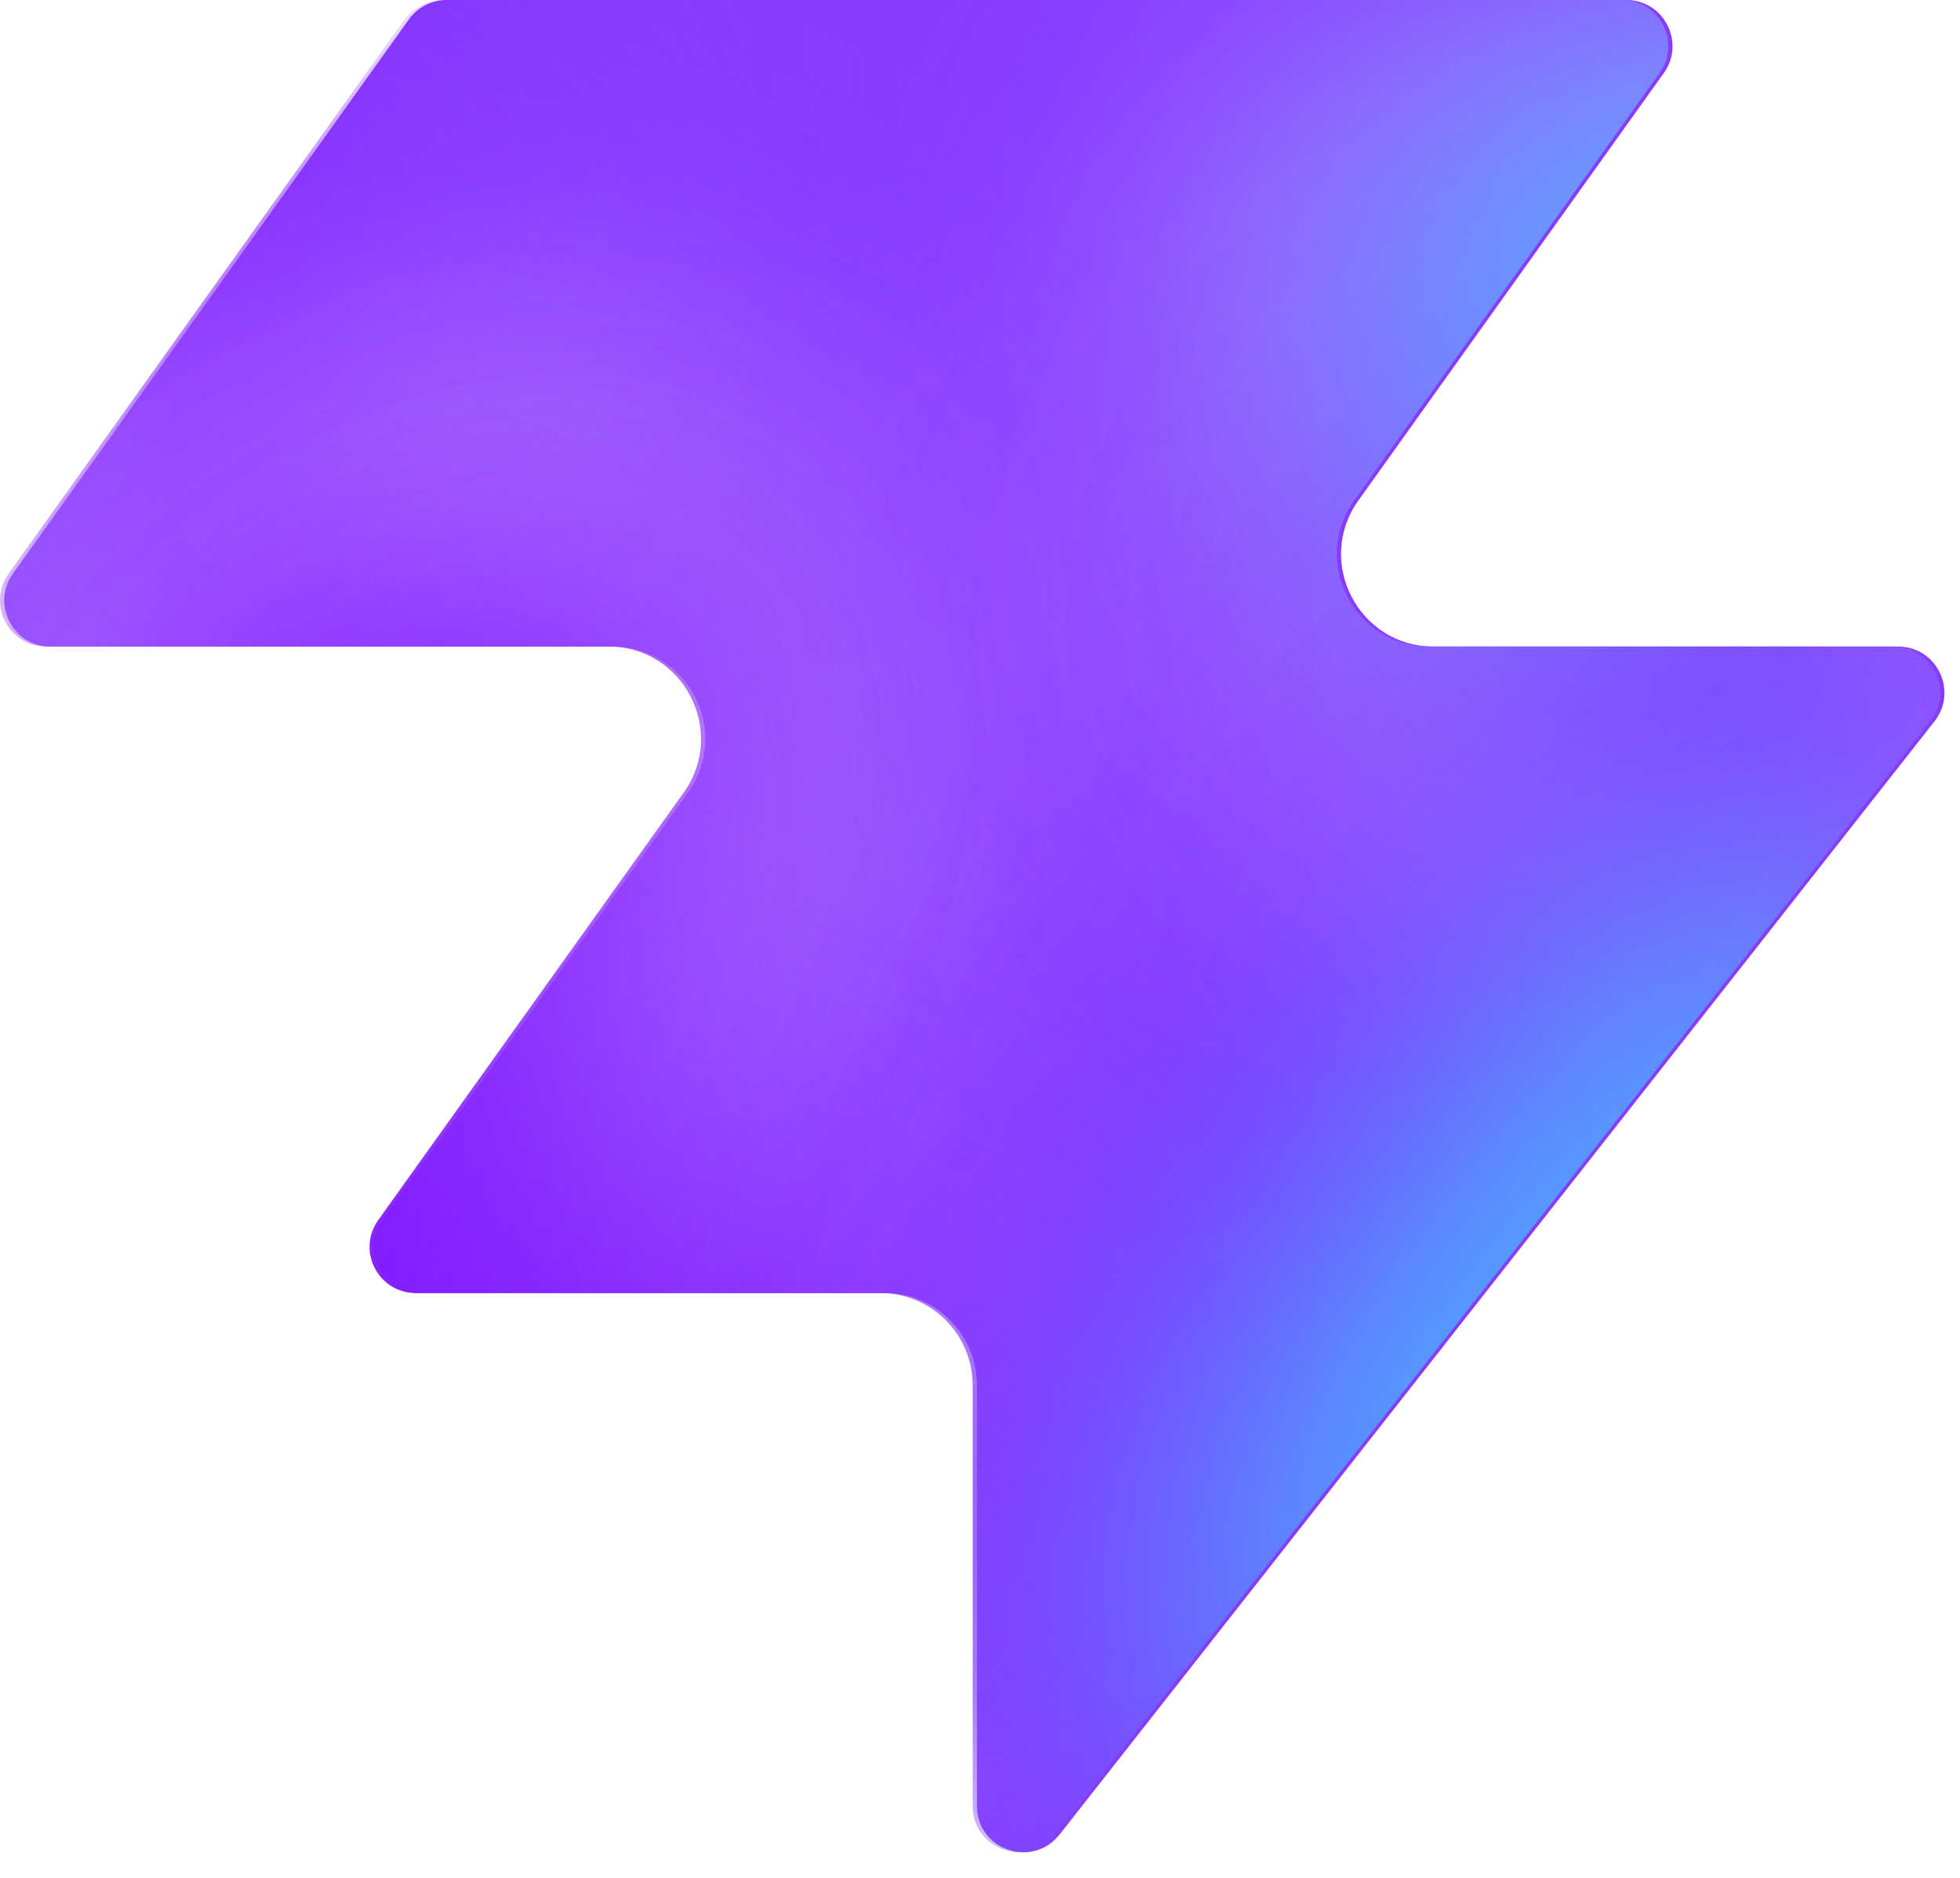
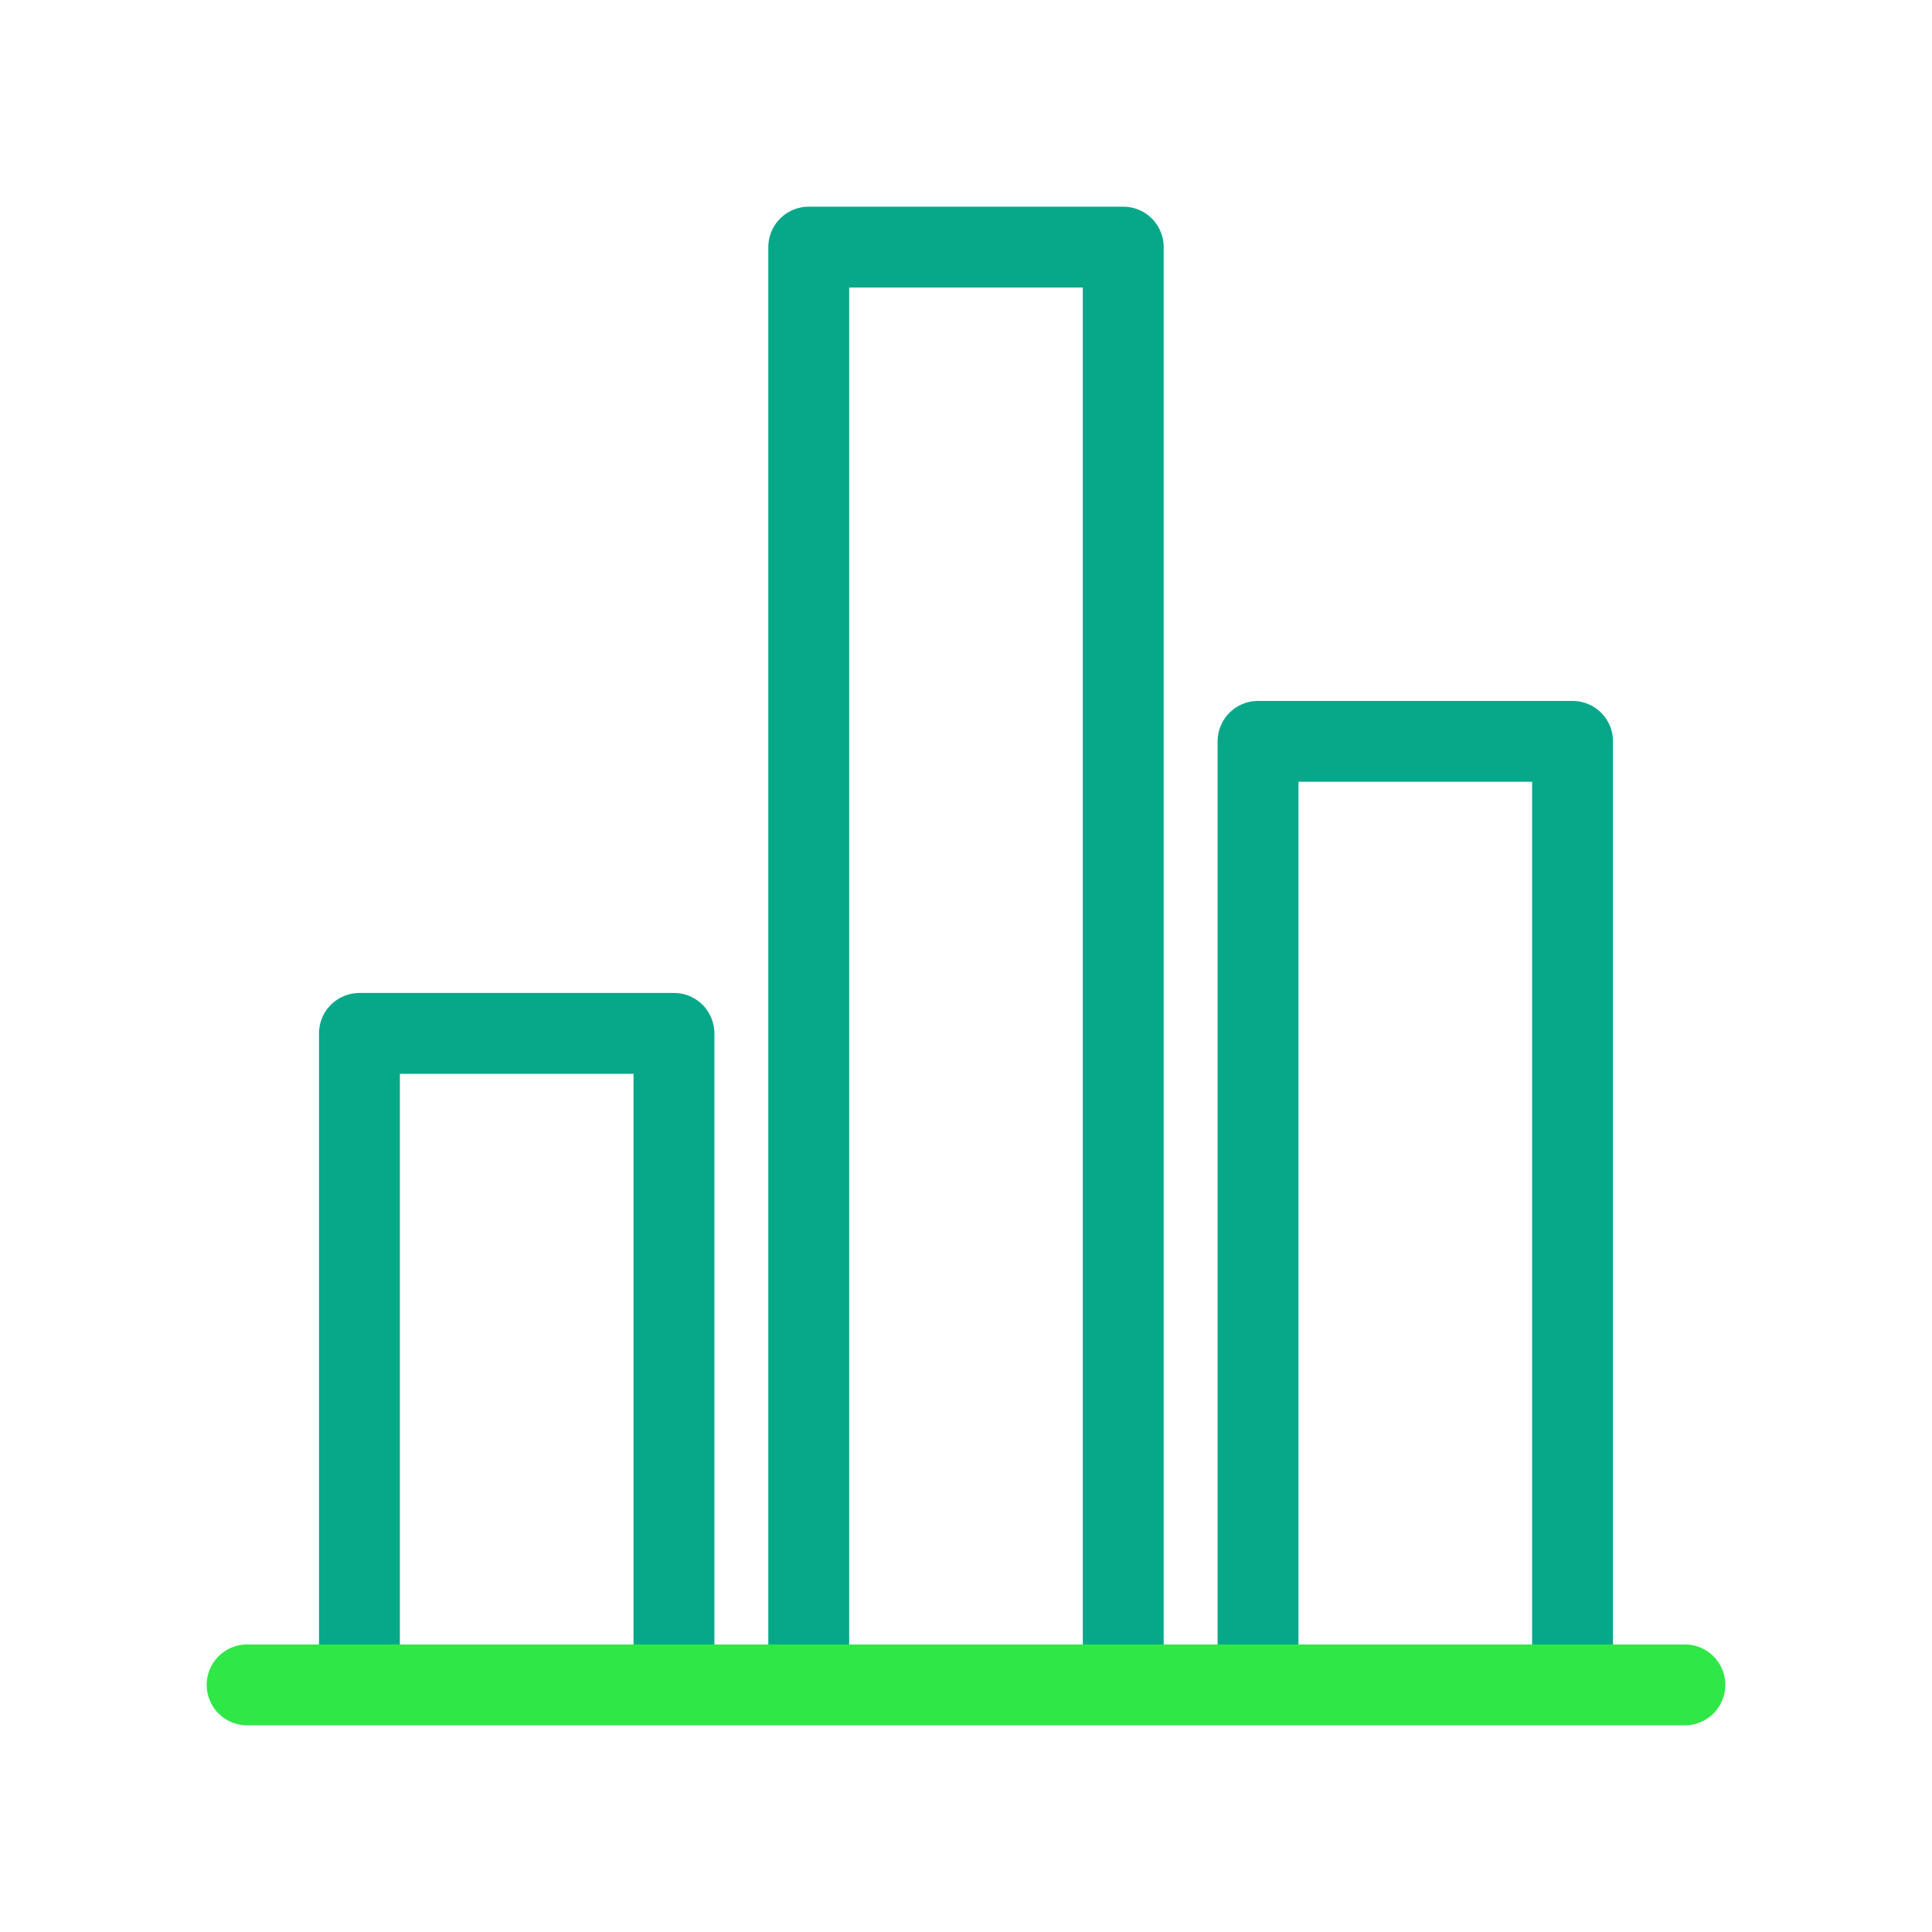
- <svg xmlns="http://www.w3.org/2000/svg" width="48" height="46" fill="none" viewBox="0 0 48 46">
-   <path fill="#863bff" d="M25.946 44.938c-.664.845-2.021.375-2.021-.698V33.937a2.26 2.26 0 0 0-2.262-2.262H10.287c-.92 0-1.456-1.04-.92-1.788l7.48-10.471c1.07-1.497 0-3.578-1.842-3.578H1.237c-.92 0-1.456-1.04-.92-1.788L10.013.474c.214-.297.556-.474.92-.474h28.894c.92 0 1.456 1.04.92 1.788l-7.48 10.471c-1.07 1.498 0 3.579 1.842 3.579h11.377c.943 0 1.473 1.088.89 1.83L25.947 44.94z" style="fill:#863bff;fill:color(display-p3 .525 .23 1);fill-opacity:1" />
-   <mask id="a" width="48" height="46" x="0" y="0" maskUnits="userSpaceOnUse" style="mask-type:alpha">
-     <path fill="#000" d="M25.842 44.938c-.664.844-2.021.375-2.021-.698V33.937a2.26 2.26 0 0 0-2.262-2.262H10.183c-.92 0-1.456-1.04-.92-1.788l7.48-10.471c1.07-1.498 0-3.579-1.842-3.579H1.133c-.92 0-1.456-1.04-.92-1.787L9.91.473c.214-.297.556-.474.92-.474h28.894c.92 0 1.456 1.04.92 1.788l-7.48 10.471c-1.07 1.498 0 3.578 1.842 3.578h11.377c.943 0 1.473 1.088.89 1.832L25.843 44.94z" style="fill:#000;fill-opacity:1" />
-   </mask>
-   <g mask="url(#a)">
-     <g filter="url(#b)">
-       <ellipse cx="5.508" cy="14.704" fill="#ede6ff" rx="5.508" ry="14.704" style="fill:#ede6ff;fill:color(display-p3 .927 .903 1);fill-opacity:1" transform="matrix(.00324 1 1 -.00324 -4.47 31.516)" />
+ <svg xmlns="http://www.w3.org/2000/svg" width="430" height="430" style="width:100%;height:100%;transform:translate3d(0,0,0);content-visibility:visible" viewBox="0 0 430 430">
+   <defs>
+     <clipPath id="a">
+       <path d="M0 0h430v430H0z" />
+     </clipPath>
+     <clipPath id="f">
+       <path d="M0 0h430v430H0z" />
+     </clipPath>
+     <clipPath id="e">
+       <path d="M0 0h430v430H0z" />
+     </clipPath>
+     <clipPath id="d">
+       <path d="M0 0h430v430H0z" />
+     </clipPath>
+     <clipPath id="c">
+       <path d="M0 0h430v430H0z" />
+     </clipPath>
+     <clipPath id="b">
+       <path d="M0 0h430v430H0z" />
+     </clipPath>
+   </defs>
+   <g fill="none" clip-path="url(#a)">
+     <g clip-path="url(#b)" style="display:none">
+       <path class="secondary" style="display:none" />
+       <path class="secondary" style="display:none" />
+       <path class="secondary" style="display:none" />
+       <path class="primary" style="display:none" />
    </g>
-     <g filter="url(#c)">
-       <ellipse cx="10.399" cy="29.851" fill="#ede6ff" rx="10.399" ry="29.851" style="fill:#ede6ff;fill:color(display-p3 .927 .903 1);fill-opacity:1" transform="matrix(.00324 1 1 -.00324 -39.328 7.883)" />
+     <g clip-path="url(#c)" style="display:none">
+       <path class="secondary" style="display:none" />
+       <path class="secondary" style="display:none" />
+       <path class="secondary" style="display:none" />
+       <path class="primary" style="display:none" />
    </g>
-     <g filter="url(#d)">
-       <ellipse cx="5.508" cy="30.487" fill="#7e14ff" rx="5.508" ry="30.487" style="fill:#7e14ff;fill:color(display-p3 .492 .077 1);fill-opacity:1" transform="rotate(89.814 -25.913 -14.639)scale(1 -1)" />
+     <g clip-path="url(#d)" style="display:none">
+       <path class="secondary" style="display:none" />
+       <path class="secondary" style="display:none" />
+       <path class="secondary" style="display:none" />
+       <path class="primary" style="display:none" />
    </g>
-     <g filter="url(#e)">
-       <ellipse cx="5.508" cy="30.599" fill="#7e14ff" rx="5.508" ry="30.599" style="fill:#7e14ff;fill:color(display-p3 .492 .077 1);fill-opacity:1" transform="rotate(89.814 -32.644 -3.334)scale(1 -1)" />
+     <g stroke-linejoin="round" stroke-width="18" clip-path="url(#e)" style="display:block">
+       <path stroke="#07A889" d="M-35 72.5v-145h70v145" class="secondary" style="display:block" transform="translate(115 302.5)" />
+       <path stroke="#07A889" d="M-35 160v-320h70v320" class="secondary" style="display:block" transform="translate(215 215)" />
+       <path stroke="#07A889" d="M-35 105v-210h70v210" class="secondary" style="display:block" transform="translate(315 270)" />
+       <path stroke="#2FE848" stroke-linecap="round" d="M160 0h-320" class="primary" style="display:block" transform="translate(215 375)" />
    </g>
-     <g filter="url(#f)">
-       <ellipse cx="5.508" cy="30.599" fill="#7e14ff" rx="5.508" ry="30.599" style="fill:#7e14ff;fill:color(display-p3 .492 .077 1);fill-opacity:1" transform="matrix(.00324 1 1 -.00324 -34.34 30.47)" />
-     </g>
-     <g filter="url(#g)">
-       <ellipse cx="14.072" cy="22.078" fill="#ede6ff" rx="14.072" ry="22.078" style="fill:#ede6ff;fill:color(display-p3 .927 .903 1);fill-opacity:1" transform="rotate(93.35 24.506 48.493)scale(-1 1)" />
-     </g>
-     <g filter="url(#h)">
-       <ellipse cx="3.47" cy="21.501" fill="#7e14ff" rx="3.47" ry="21.501" style="fill:#7e14ff;fill:color(display-p3 .492 .077 1);fill-opacity:1" transform="rotate(89.009 28.708 47.59)scale(-1 1)" />
-     </g>
-     <g filter="url(#i)">
-       <ellipse cx="3.47" cy="21.501" fill="#7e14ff" rx="3.47" ry="21.501" style="fill:#7e14ff;fill:color(display-p3 .492 .077 1);fill-opacity:1" transform="rotate(89.009 28.708 47.59)scale(-1 1)" />
-     </g>
-     <g filter="url(#j)">
-       <ellipse cx=".387" cy="8.972" fill="#7e14ff" rx="4.407" ry="29.108" style="fill:#7e14ff;fill:color(display-p3 .492 .077 1);fill-opacity:1" transform="rotate(39.51 .387 8.972)" />
-     </g>
-     <g filter="url(#k)">
-       <ellipse cx="47.523" cy="-6.092" fill="#7e14ff" rx="4.407" ry="29.108" style="fill:#7e14ff;fill:color(display-p3 .492 .077 1);fill-opacity:1" transform="rotate(37.892 47.523 -6.092)" />
-     </g>
-     <g filter="url(#l)">
-       <ellipse cx="41.412" cy="6.333" fill="#47bfff" rx="5.971" ry="9.665" style="fill:#47bfff;fill:color(display-p3 .28 .748 1);fill-opacity:1" transform="rotate(37.892 41.412 6.333)" />
-     </g>
-     <g filter="url(#m)">
-       <ellipse cx="-1.879" cy="38.332" fill="#7e14ff" rx="4.407" ry="29.108" style="fill:#7e14ff;fill:color(display-p3 .492 .077 1);fill-opacity:1" transform="rotate(37.892 -1.88 38.332)" />
-     </g>
-     <g filter="url(#n)">
-       <ellipse cx="-1.879" cy="38.332" fill="#7e14ff" rx="4.407" ry="29.108" style="fill:#7e14ff;fill:color(display-p3 .492 .077 1);fill-opacity:1" transform="rotate(37.892 -1.88 38.332)" />
-     </g>
-     <g filter="url(#o)">
-       <ellipse cx="35.651" cy="29.907" fill="#7e14ff" rx="4.407" ry="29.108" style="fill:#7e14ff;fill:color(display-p3 .492 .077 1);fill-opacity:1" transform="rotate(37.892 35.651 29.907)" />
-     </g>
-     <g filter="url(#p)">
-       <ellipse cx="38.418" cy="32.4" fill="#47bfff" rx="5.971" ry="15.297" style="fill:#47bfff;fill:color(display-p3 .28 .748 1);fill-opacity:1" transform="rotate(37.892 38.418 32.4)" />
+     <g clip-path="url(#f)" style="display:none">
+       <path class="secondary" style="display:none" />
+       <path class="secondary" style="display:none" />
+       <path class="secondary" style="display:none" />
+       <path class="primary" style="display:none" />
    </g>
  </g>
-   <defs>
-     <filter id="b" width="60.045" height="41.654" x="-19.77" y="16.149" color-interpolation-filters="sRGB" filterUnits="userSpaceOnUse">
-       <feFlood flood-opacity="0" result="BackgroundImageFix" />
-       <feBlend in="SourceGraphic" in2="BackgroundImageFix" result="shape" />
-       <feGaussianBlur result="effect1_foregroundBlur_2002_17158" stdDeviation="7.659" />
-     </filter>
-     <filter id="c" width="90.34" height="51.437" x="-54.613" y="-7.533" color-interpolation-filters="sRGB" filterUnits="userSpaceOnUse">
-       <feFlood flood-opacity="0" result="BackgroundImageFix" />
-       <feBlend in="SourceGraphic" in2="BackgroundImageFix" result="shape" />
-       <feGaussianBlur result="effect1_foregroundBlur_2002_17158" stdDeviation="7.659" />
-     </filter>
-     <filter id="d" width="79.355" height="29.4" x="-49.64" y="2.03" color-interpolation-filters="sRGB" filterUnits="userSpaceOnUse">
-       <feFlood flood-opacity="0" result="BackgroundImageFix" />
-       <feBlend in="SourceGraphic" in2="BackgroundImageFix" result="shape" />
-       <feGaussianBlur result="effect1_foregroundBlur_2002_17158" stdDeviation="4.596" />
-     </filter>
-     <filter id="e" width="79.579" height="29.4" x="-45.045" y="20.029" color-interpolation-filters="sRGB" filterUnits="userSpaceOnUse">
-       <feFlood flood-opacity="0" result="BackgroundImageFix" />
-       <feBlend in="SourceGraphic" in2="BackgroundImageFix" result="shape" />
-       <feGaussianBlur result="effect1_foregroundBlur_2002_17158" stdDeviation="4.596" />
-     </filter>
-     <filter id="f" width="79.579" height="29.4" x="-43.513" y="21.178" color-interpolation-filters="sRGB" filterUnits="userSpaceOnUse">
-       <feFlood flood-opacity="0" result="BackgroundImageFix" />
-       <feBlend in="SourceGraphic" in2="BackgroundImageFix" result="shape" />
-       <feGaussianBlur result="effect1_foregroundBlur_2002_17158" stdDeviation="4.596" />
-     </filter>
-     <filter id="g" width="74.749" height="58.852" x="15.756" y="-17.901" color-interpolation-filters="sRGB" filterUnits="userSpaceOnUse">
-       <feFlood flood-opacity="0" result="BackgroundImageFix" />
-       <feBlend in="SourceGraphic" in2="BackgroundImageFix" result="shape" />
-       <feGaussianBlur result="effect1_foregroundBlur_2002_17158" stdDeviation="7.659" />
-     </filter>
-     <filter id="h" width="61.377" height="25.362" x="23.548" y="2.284" color-interpolation-filters="sRGB" filterUnits="userSpaceOnUse">
-       <feFlood flood-opacity="0" result="BackgroundImageFix" />
-       <feBlend in="SourceGraphic" in2="BackgroundImageFix" result="shape" />
-       <feGaussianBlur result="effect1_foregroundBlur_2002_17158" stdDeviation="4.596" />
-     </filter>
-     <filter id="i" width="61.377" height="25.362" x="23.548" y="2.284" color-interpolation-filters="sRGB" filterUnits="userSpaceOnUse">
-       <feFlood flood-opacity="0" result="BackgroundImageFix" />
-       <feBlend in="SourceGraphic" in2="BackgroundImageFix" result="shape" />
-       <feGaussianBlur result="effect1_foregroundBlur_2002_17158" stdDeviation="4.596" />
-     </filter>
-     <filter id="j" width="56.045" height="63.649" x="-27.636" y="-22.853" color-interpolation-filters="sRGB" filterUnits="userSpaceOnUse">
-       <feFlood flood-opacity="0" result="BackgroundImageFix" />
-       <feBlend in="SourceGraphic" in2="BackgroundImageFix" result="shape" />
-       <feGaussianBlur result="effect1_foregroundBlur_2002_17158" stdDeviation="4.596" />
-     </filter>
-     <filter id="k" width="54.814" height="64.646" x="20.116" y="-38.415" color-interpolation-filters="sRGB" filterUnits="userSpaceOnUse">
-       <feFlood flood-opacity="0" result="BackgroundImageFix" />
-       <feBlend in="SourceGraphic" in2="BackgroundImageFix" result="shape" />
-       <feGaussianBlur result="effect1_foregroundBlur_2002_17158" stdDeviation="4.596" />
-     </filter>
-     <filter id="l" width="33.541" height="35.313" x="24.641" y="-11.323" color-interpolation-filters="sRGB" filterUnits="userSpaceOnUse">
-       <feFlood flood-opacity="0" result="BackgroundImageFix" />
-       <feBlend in="SourceGraphic" in2="BackgroundImageFix" result="shape" />
-       <feGaussianBlur result="effect1_foregroundBlur_2002_17158" stdDeviation="4.596" />
-     </filter>
-     <filter id="m" width="54.814" height="64.646" x="-29.286" y="6.009" color-interpolation-filters="sRGB" filterUnits="userSpaceOnUse">
-       <feFlood flood-opacity="0" result="BackgroundImageFix" />
-       <feBlend in="SourceGraphic" in2="BackgroundImageFix" result="shape" />
-       <feGaussianBlur result="effect1_foregroundBlur_2002_17158" stdDeviation="4.596" />
-     </filter>
-     <filter id="n" width="54.814" height="64.646" x="-29.286" y="6.009" color-interpolation-filters="sRGB" filterUnits="userSpaceOnUse">
-       <feFlood flood-opacity="0" result="BackgroundImageFix" />
-       <feBlend in="SourceGraphic" in2="BackgroundImageFix" result="shape" />
-       <feGaussianBlur result="effect1_foregroundBlur_2002_17158" stdDeviation="4.596" />
-     </filter>
-     <filter id="o" width="54.814" height="64.646" x="8.244" y="-2.416" color-interpolation-filters="sRGB" filterUnits="userSpaceOnUse">
-       <feFlood flood-opacity="0" result="BackgroundImageFix" />
-       <feBlend in="SourceGraphic" in2="BackgroundImageFix" result="shape" />
-       <feGaussianBlur result="effect1_foregroundBlur_2002_17158" stdDeviation="4.596" />
-     </filter>
-     <filter id="p" width="39.409" height="43.623" x="18.713" y="10.588" color-interpolation-filters="sRGB" filterUnits="userSpaceOnUse">
-       <feFlood flood-opacity="0" result="BackgroundImageFix" />
-       <feBlend in="SourceGraphic" in2="BackgroundImageFix" result="shape" />
-       <feGaussianBlur result="effect1_foregroundBlur_2002_17158" stdDeviation="4.596" />
-     </filter>
-   </defs>
</svg>
